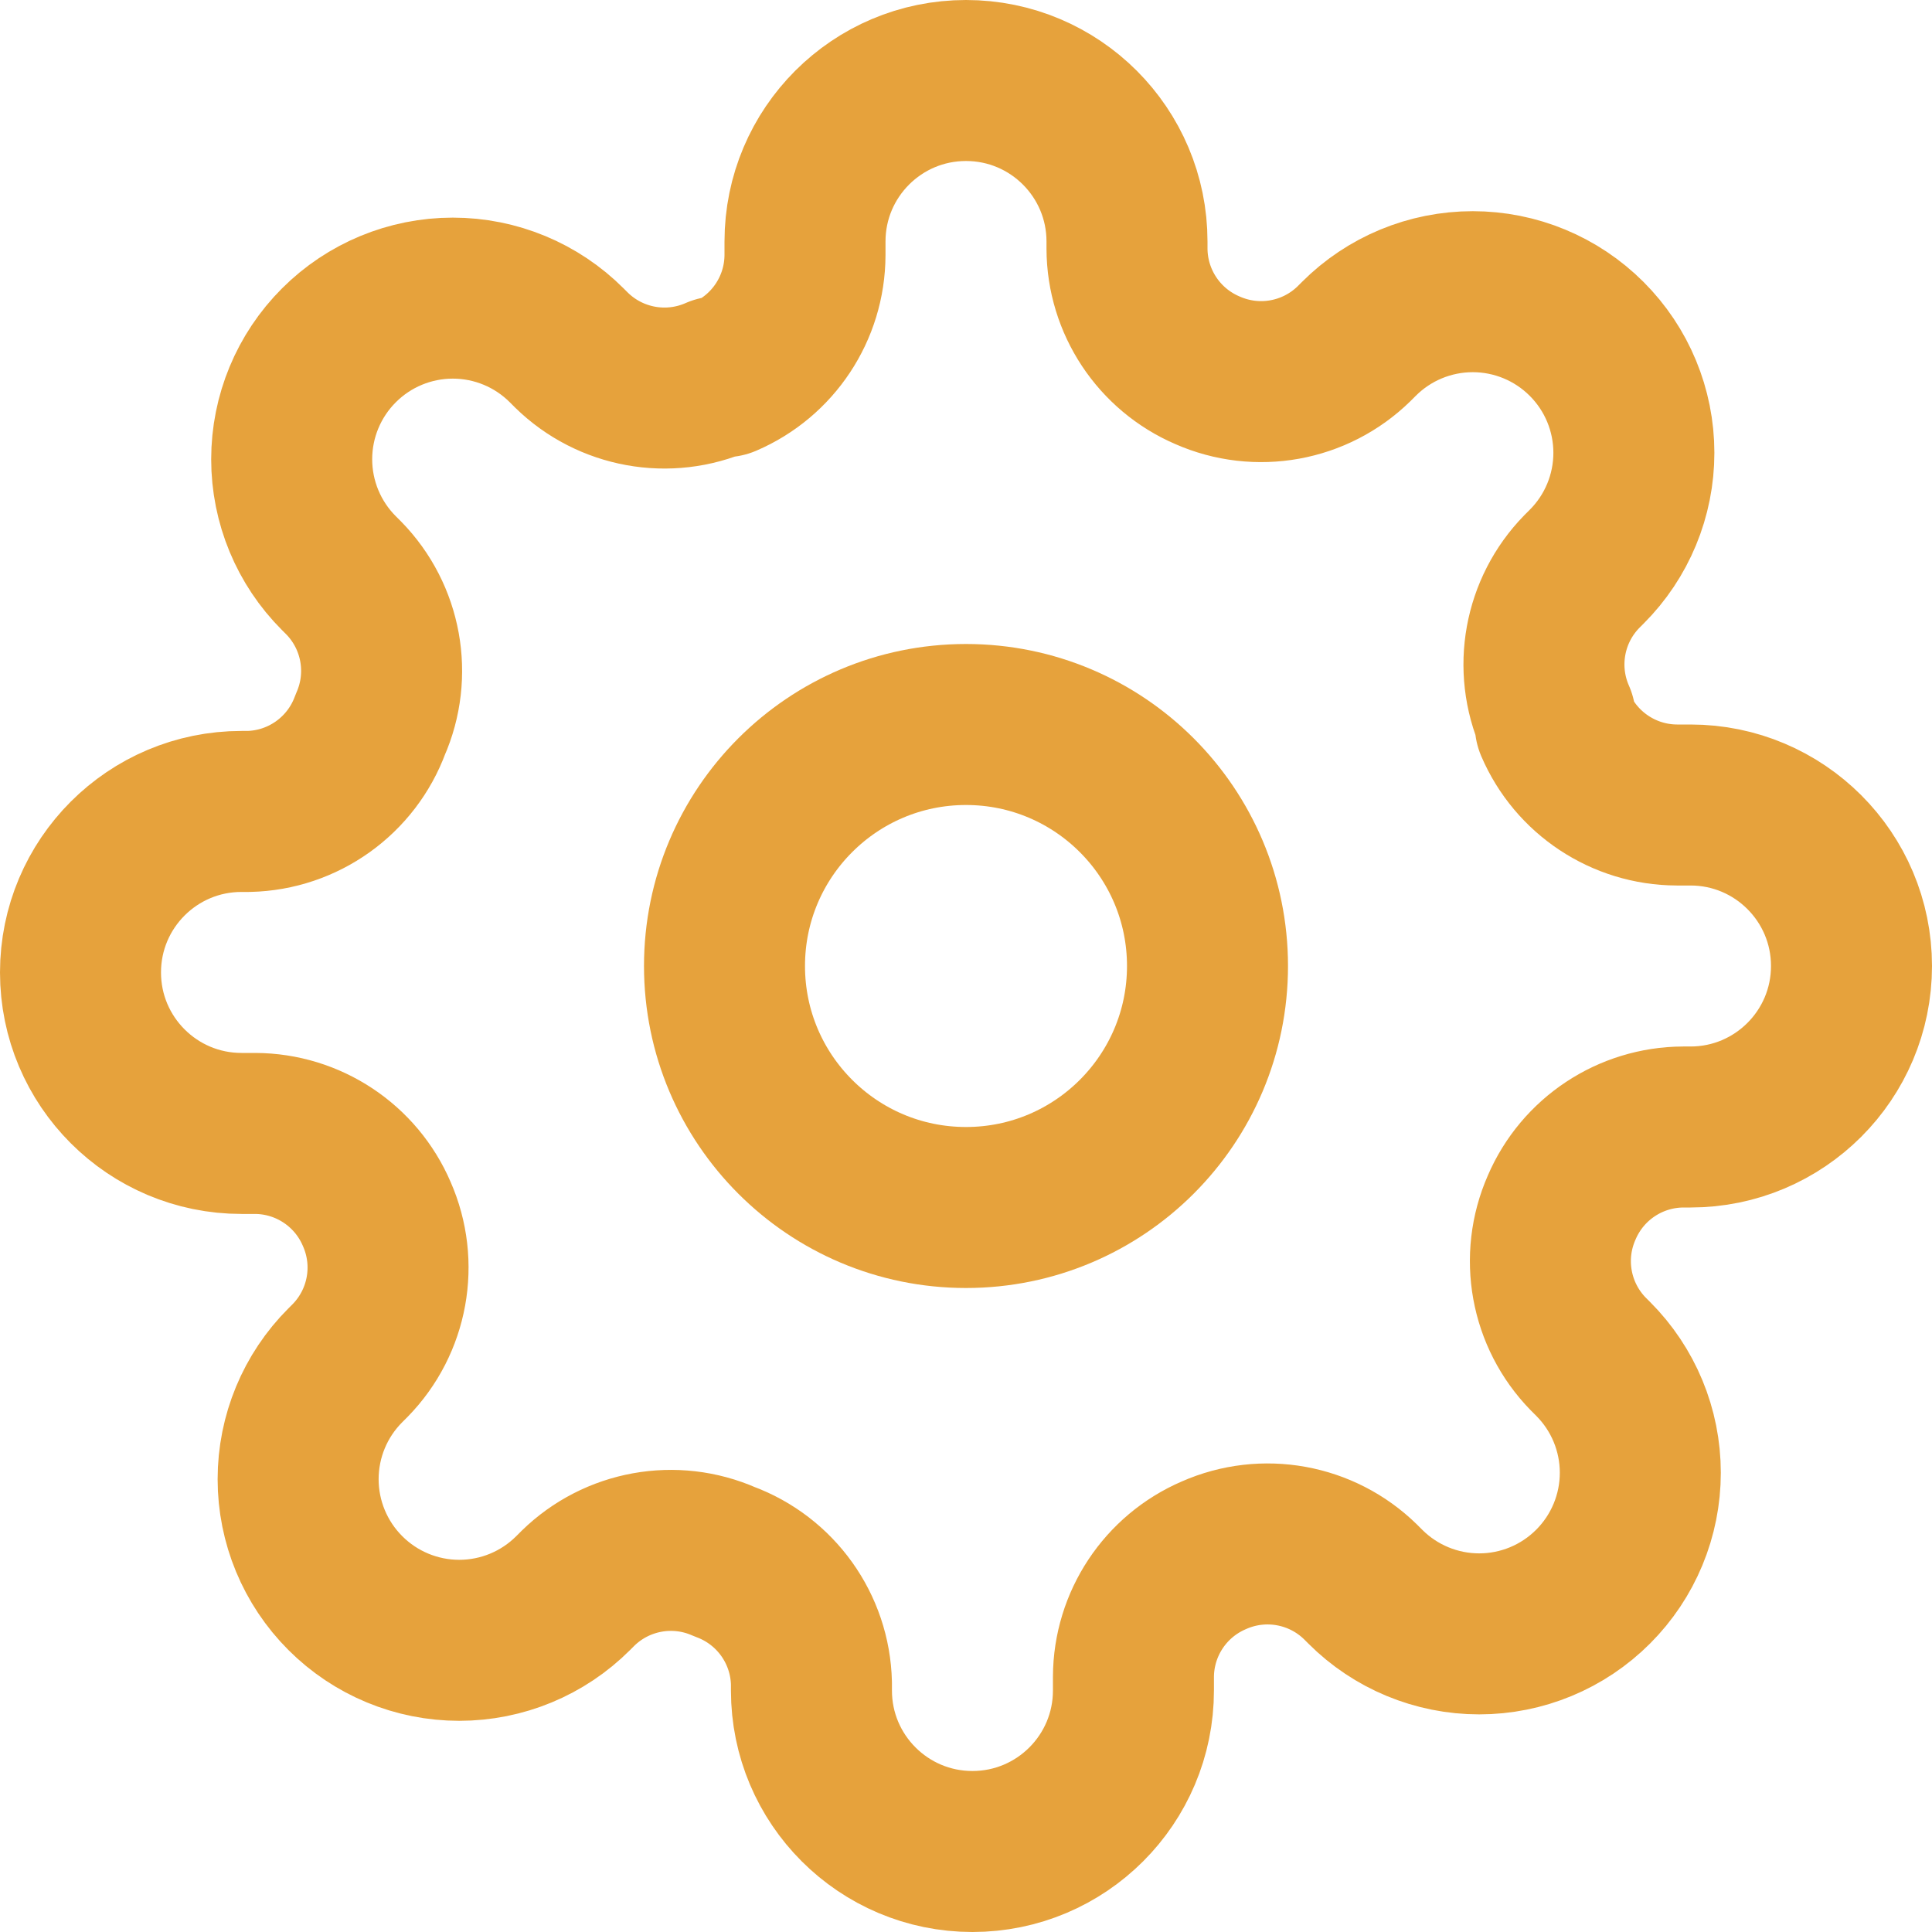
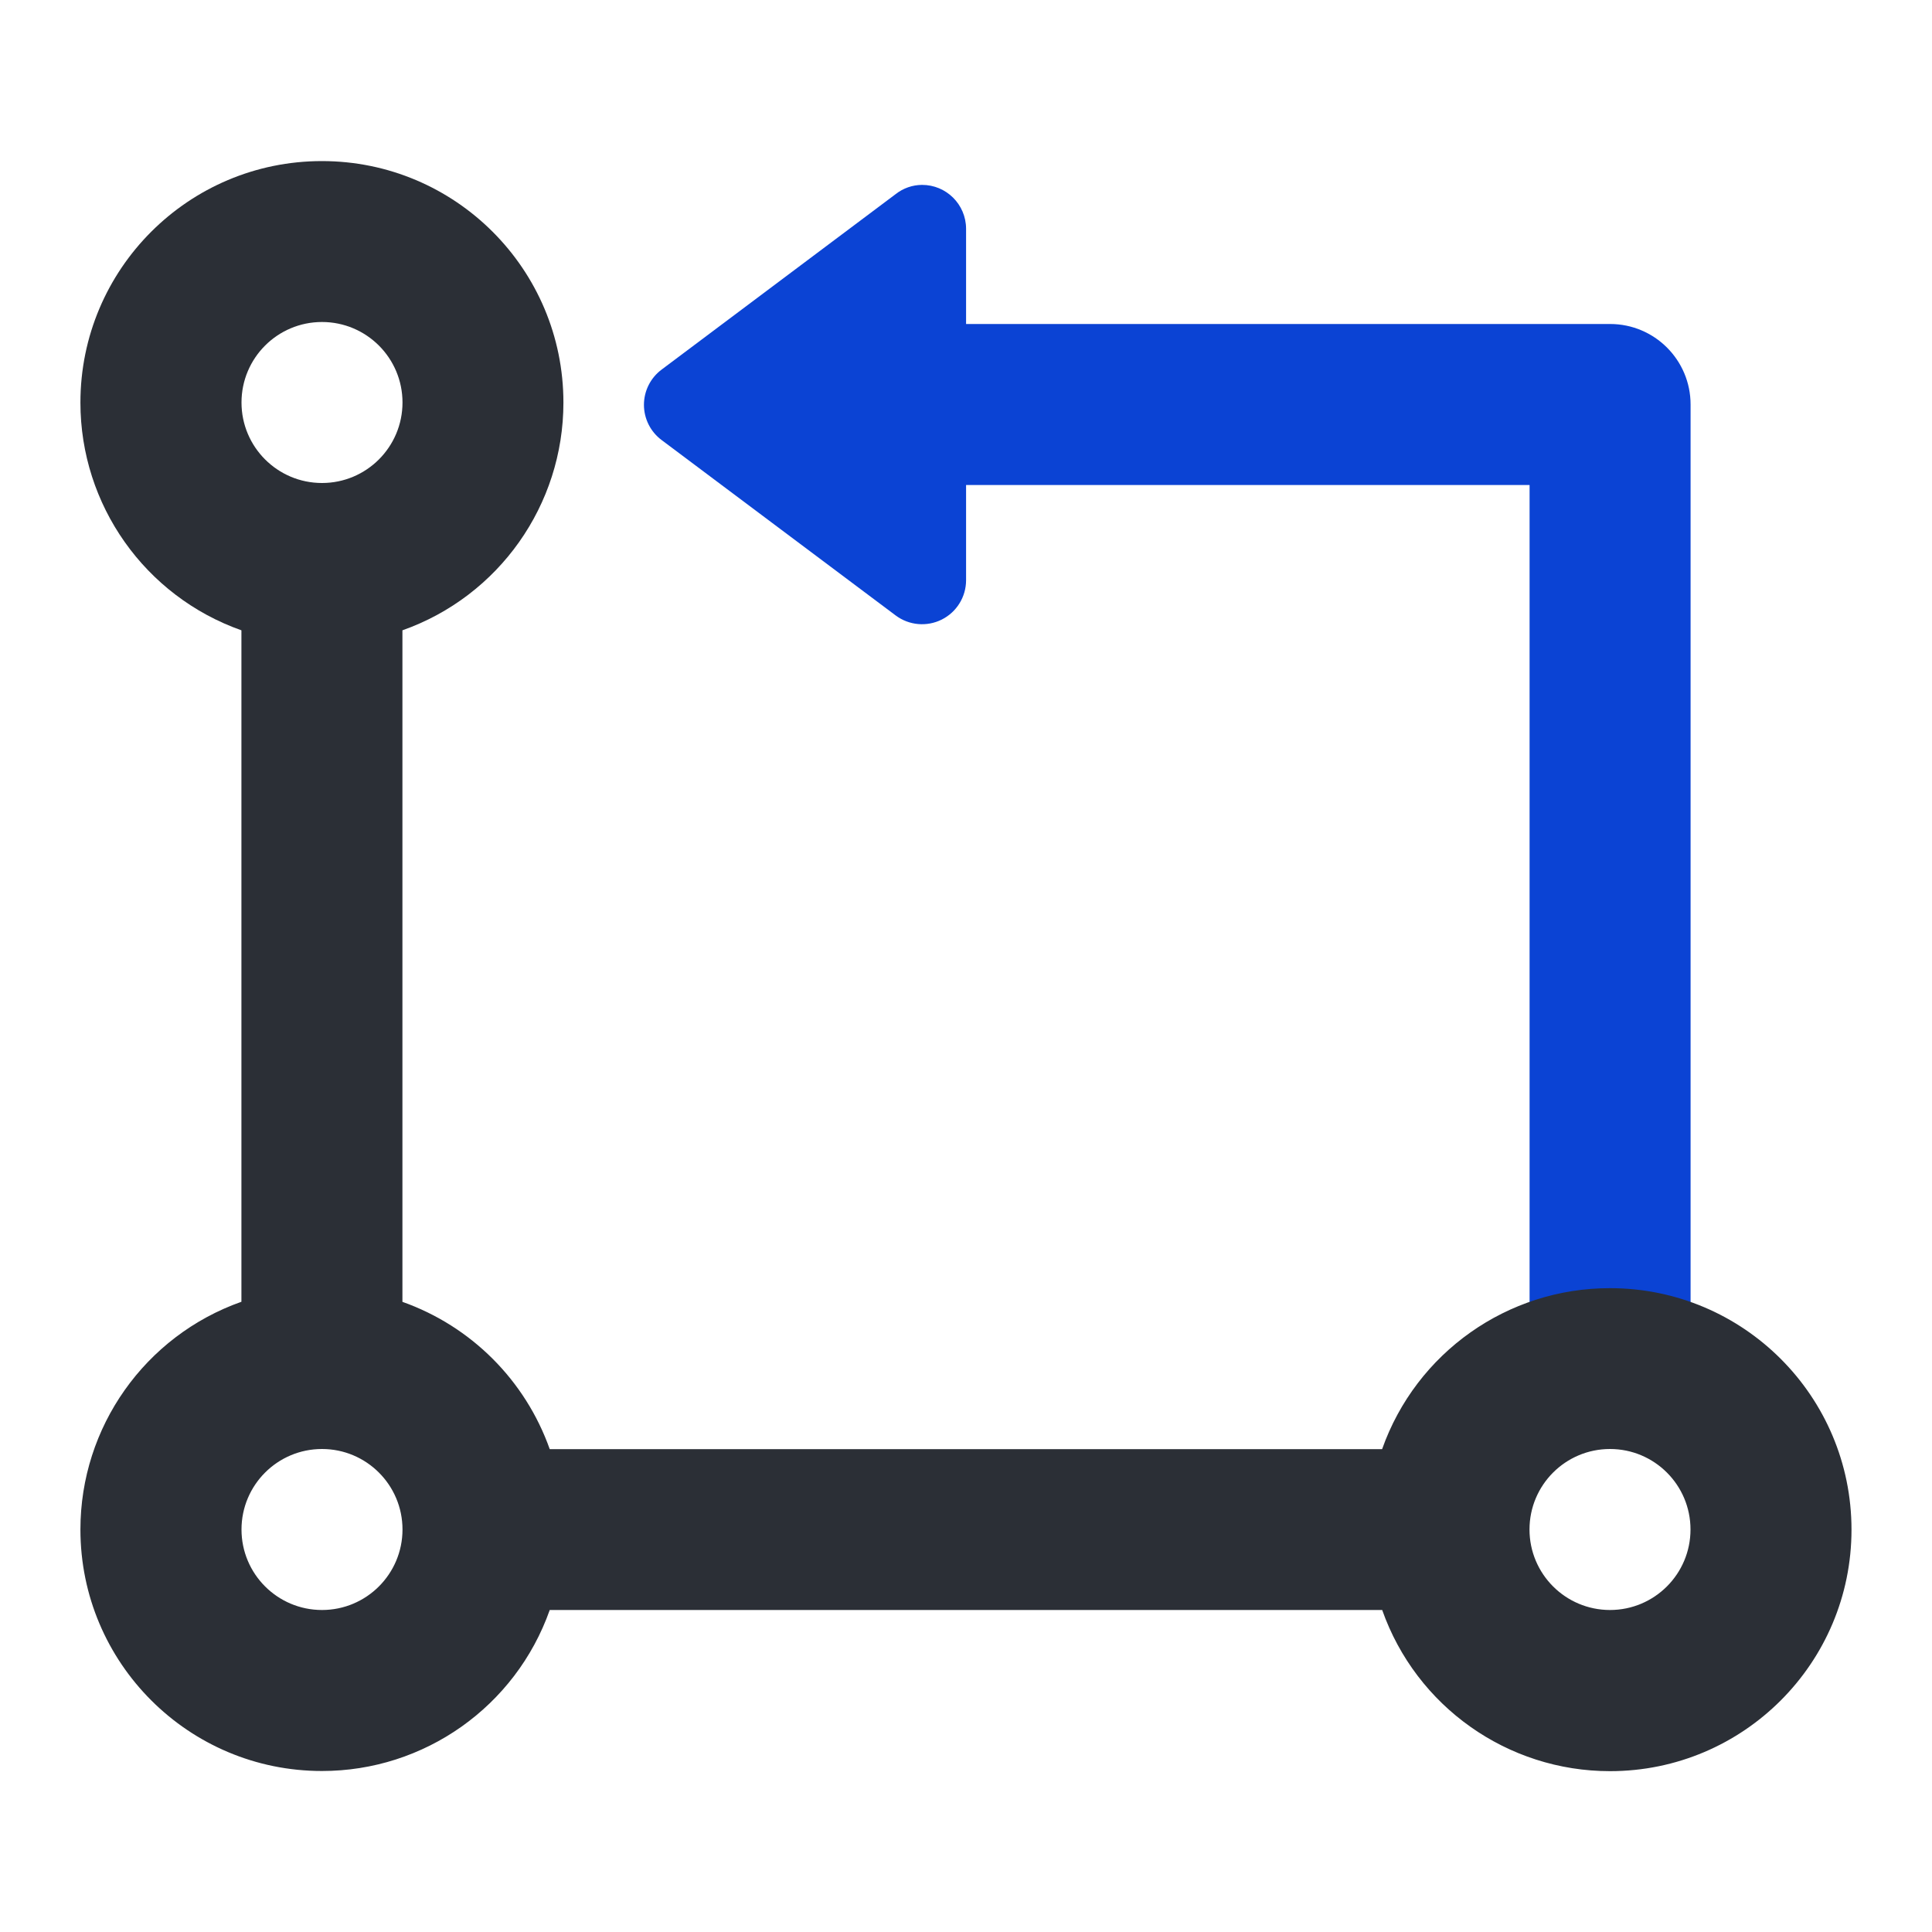
- <svg xmlns="http://www.w3.org/2000/svg" viewBox="0 0 24 24" width="24" height="24" fill="none" stroke="#E6A23C" stroke-width="2" stroke-linecap="round" stroke-linejoin="round">
-   <circle cx="12" cy="12" r="3" />
-   <path d="M19.4 15a1.65 1.65 0 0 0 .33 1.82l.06.06a2 2 0 0 1 0 2.83 2 2 0 0 1-2.83 0l-.06-.06a1.65 1.65 0 0 0-1.82-.33 1.65 1.65 0 0 0-1 1.51V21a2 2 0 0 1-2 2 2 2 0 0 1-2-2v-.09A1.65 1.65 0 0 0 9 19.4a1.65 1.65 0 0 0-1.82.33l-.06.06a2 2 0 0 1-2.83 0 2 2 0 0 1 0-2.83l.06-.06a1.65 1.65 0 0 0 .33-1.82 1.65 1.65 0 0 0-1.51-1H3a2 2 0 0 1-2-2 2 2 0 0 1 2-2h.09A1.65 1.65 0 0 0 4.6 9a1.65 1.65 0 0 0-.33-1.82l-.06-.06a2 2 0 0 1 0-2.83 2 2 0 0 1 2.83 0l.06.06a1.65 1.65 0 0 0 1.82.33H9a1.65 1.65 0 0 0 1-1.51V3a2 2 0 0 1 2-2 2 2 0 0 1 2 2v.09a1.65 1.65 0 0 0 1 1.51 1.65 1.65 0 0 0 1.82-.33l.06-.06a2 2 0 0 1 2.83 0 2 2 0 0 1 0 2.83l-.06.06a1.65 1.65 0 0 0-.33 1.82V9a1.65 1.65 0 0 0 1.51 1H21a2 2 0 0 1 2 2 2 2 0 0 1-2 2h-.09a1.65 1.65 0 0 0-1.51 1z" />
+ <svg xmlns="http://www.w3.org/2000/svg" width="24" height="24" viewBox="0 0 24 24">
+   <defs>
+     <style>.a{fill:none;}.b{fill:#0b43d4;}.c{fill:#2b2f36;}</style>
+   </defs>
+   <rect class="a" width="24" height="24" />
+   <path class="b" d="M-1063.874,9051.111l-2.909,2.181a.546.546,0,0,0,0,.874l2.909,2.18a.547.547,0,0,0,.874-.437v-1.184h7v11h2v-12a1,1,0,0,0-1-1h-8v-1.184a.546.546,0,0,0-.548-.544A.533.533,0,0,0-1063.874,9051.111Z" transform="translate(1075.001 -9048.7)" />
+   <path class="c" d="M-3335.83,7258h-10.341a3,3,0,0,1-2.83,2,3,3,0,0,1-3-3,3,3,0,0,1,2-2.829v-8.341a3,3,0,0,1-2-2.829,3,3,0,0,1,3-3,3,3,0,0,1,3,3,3,3,0,0,1-2,2.829v8.342a3.008,3.008,0,0,1,1.83,1.83h10.34a3,3,0,0,1,2.831-2,3,3,0,0,1,3,3,3,3,0,0,1-3,3A3,3,0,0,1-3335.83,7258Zm1.83-1a1,1,0,0,0,1,1,1,1,0,0,0,1-1,1,1,0,0,0-1-1A1,1,0,0,0-3334,7257Zm-16,0a1,1,0,0,0,1,1,1,1,0,0,0,1-1,1,1,0,0,0-1-1A1,1,0,0,0-3350,7257Zm0-14a1,1,0,0,0,1,1,1,1,0,0,0,1-1,1,1,0,0,0-1-1A1,1,0,0,0-3350,7243Z" transform="translate(3353 -7238)" />
</svg>
